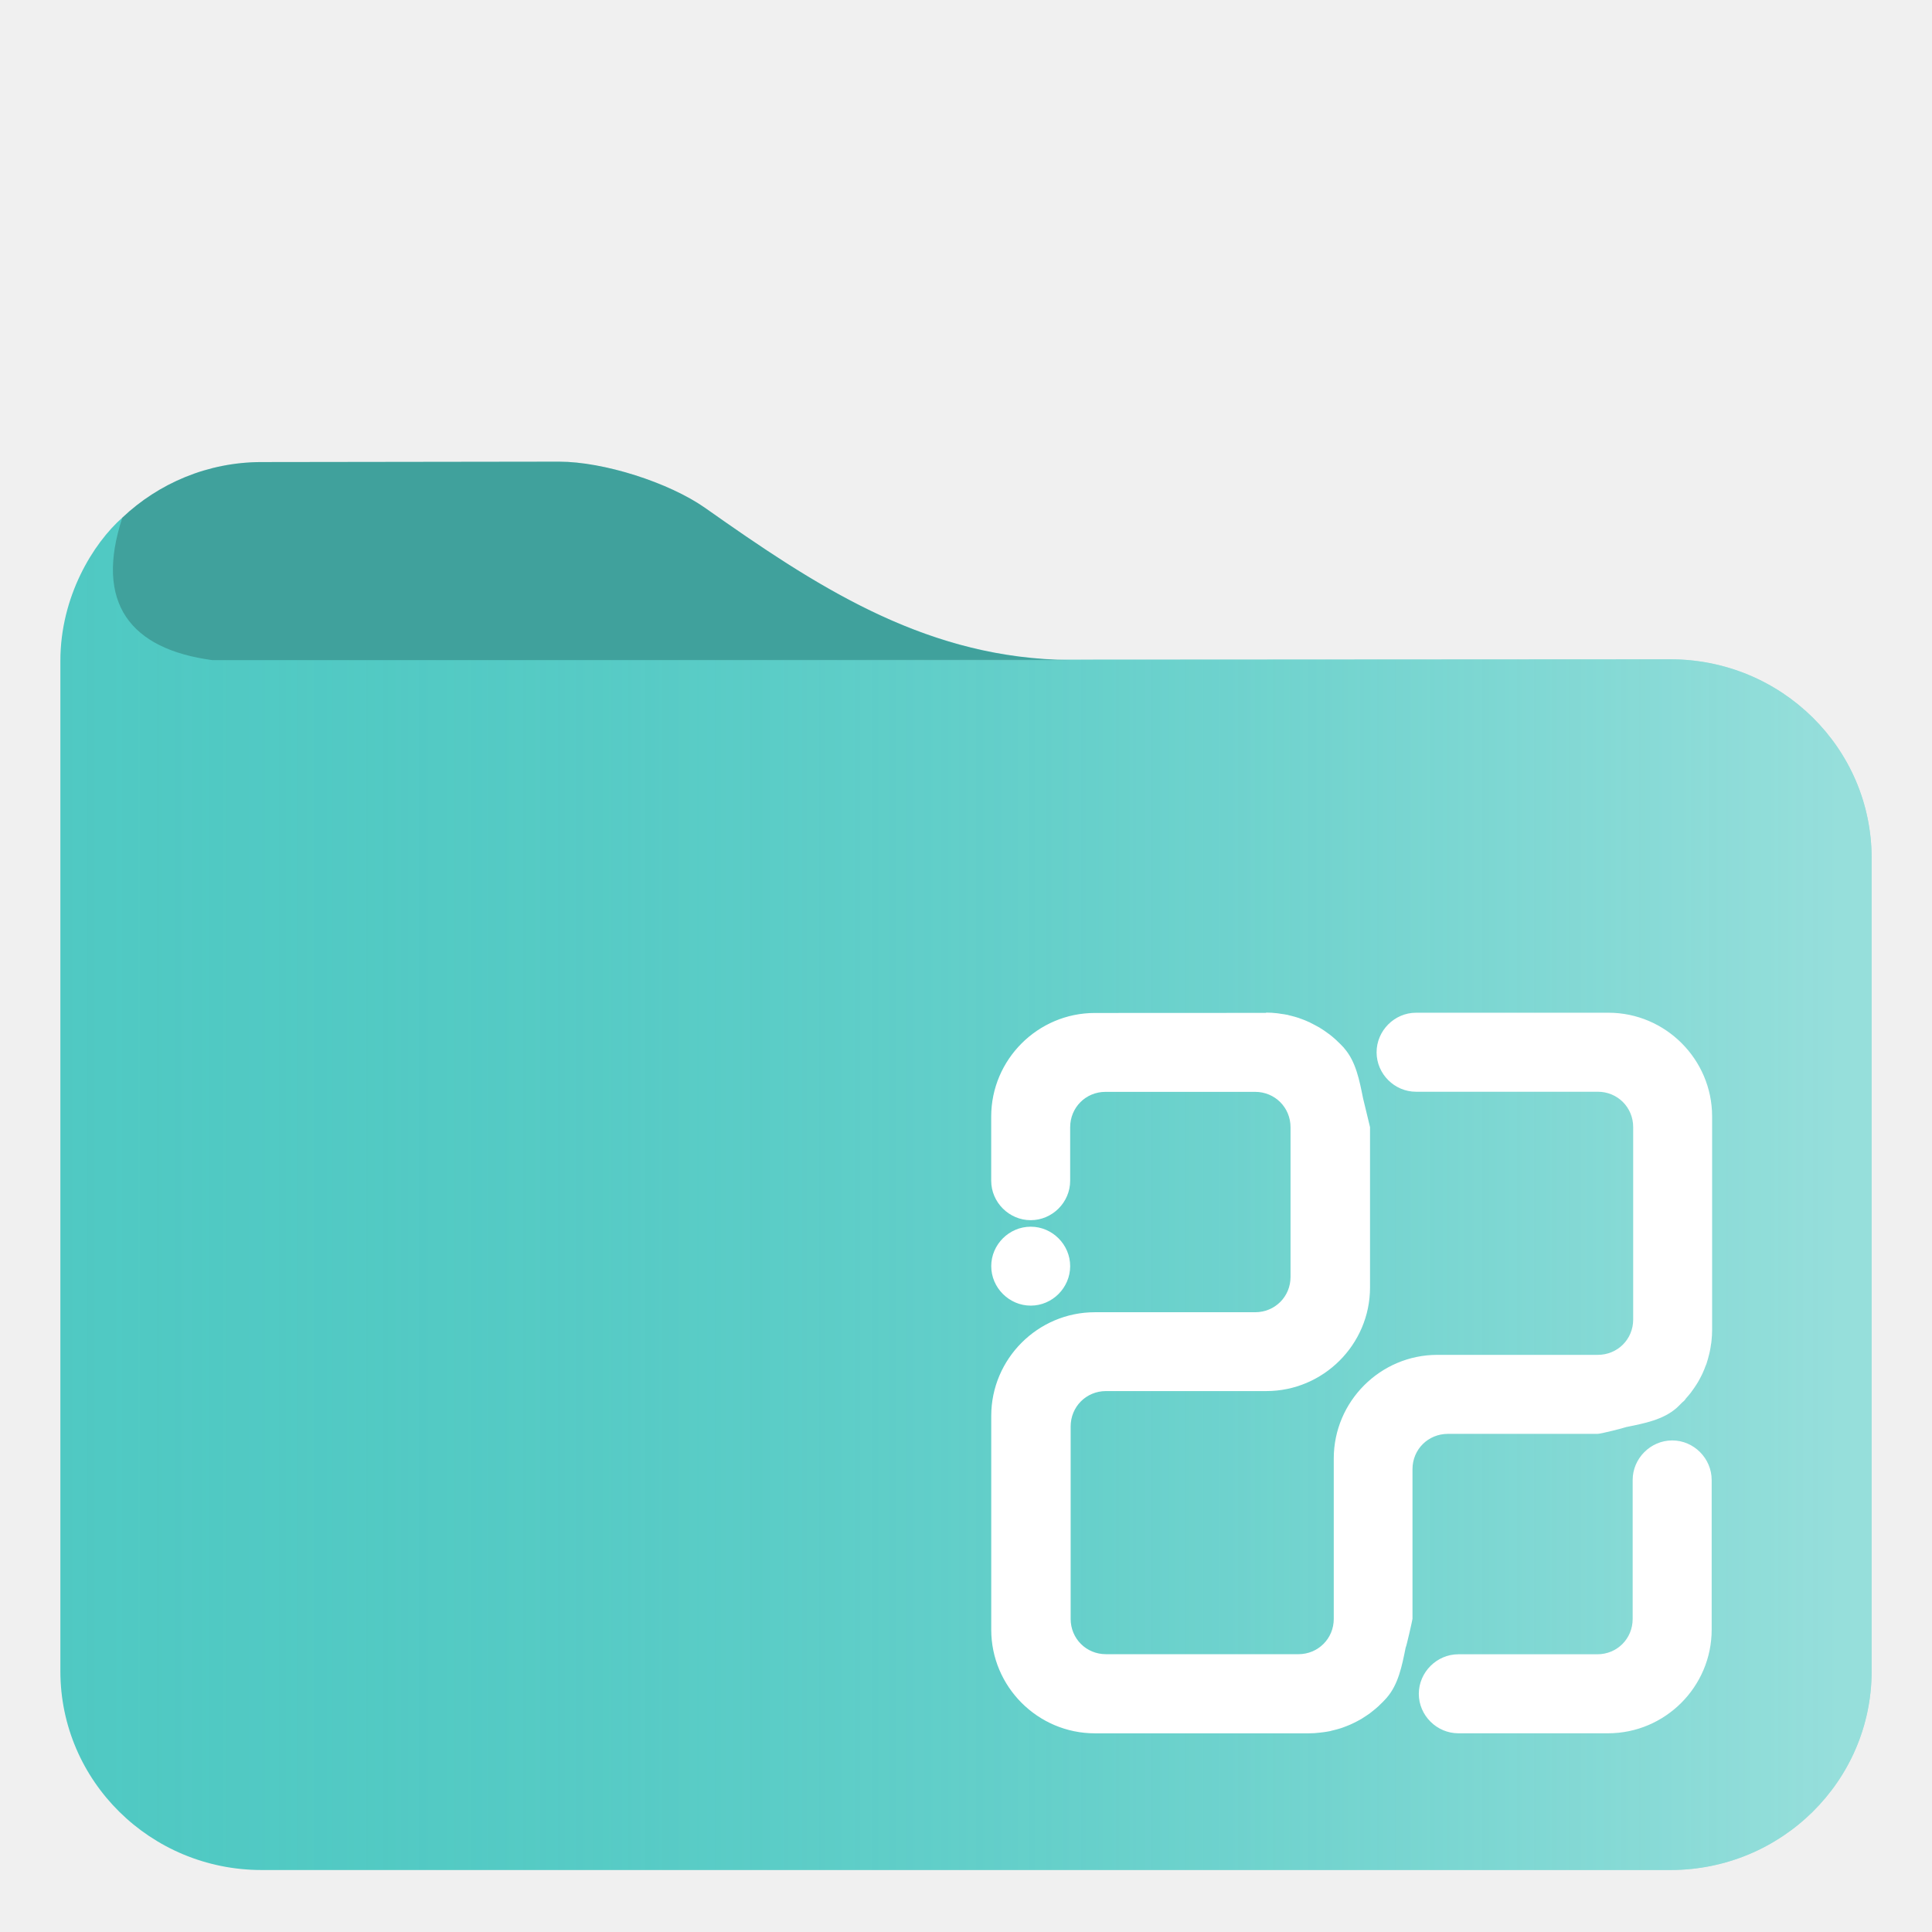
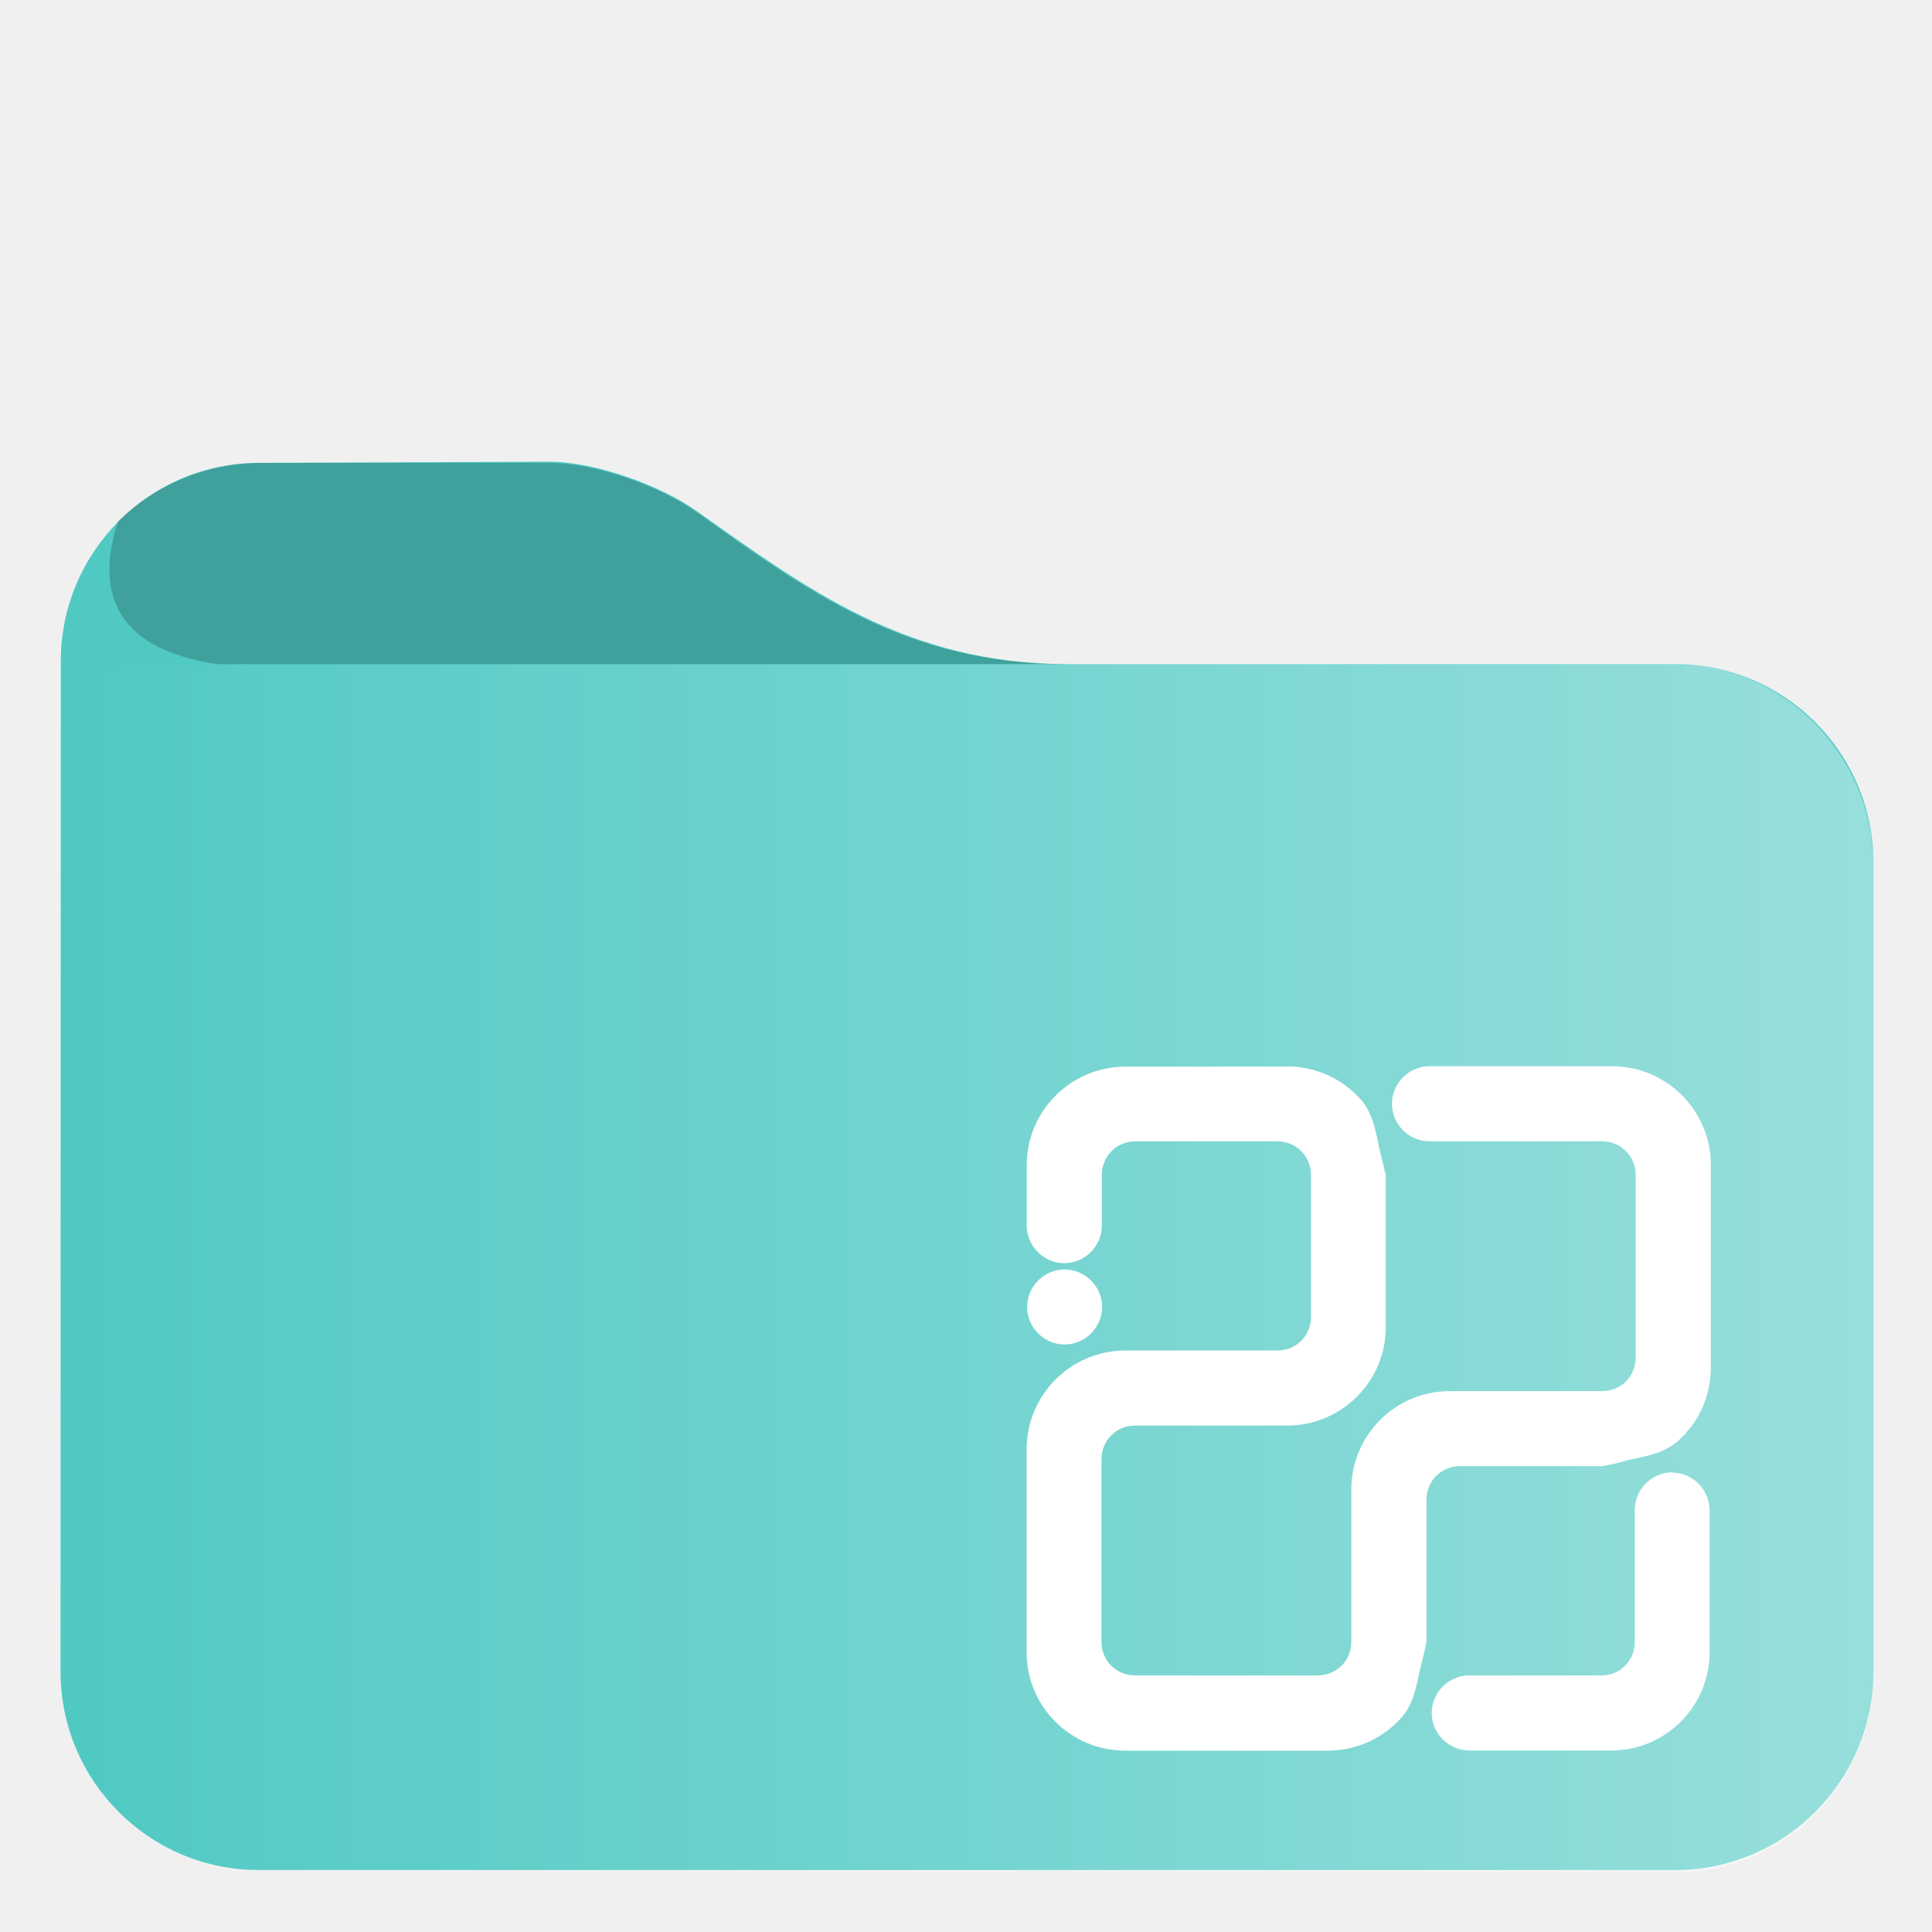
- <svg xmlns="http://www.w3.org/2000/svg" width="48pt" height="48pt" style="isolation:isolate" version="1.1" viewBox="0 0 48 48" id="svg3">
-   <defs id="defs3">
-     <linearGradient id="a-3" x2="1" y1="0.5" y2="0.5" gradientTransform="matrix(45,0,0,33.7,-59.97633,-7.281397)" gradientUnits="userSpaceOnUse">
-       <stop stop-color="#50c9c3" offset="0" id="stop1-6" />
-       <stop stop-color="#96deda" offset=".983" id="stop2-7" />
+ <svg xmlns="http://www.w3.org/2000/svg" id="svg5" width="48pt" height="48pt" style="isolation:isolate" version="1.1" viewBox="0 0 48 48">
+   <defs id="defs2">
+     <style id="current-color-scheme" type="text/css">.ColorScheme-Text { color:#fff; }
+ .ColorScheme-Highlight { color:#50c9c3; }
+ .ColorScheme-HighlightedText { color:#fff }</style>
+     <linearGradient id="a" x1="1.5" x2="46" y1="32" y2="32" gradientTransform="translate(-.000766 -.557)" gradientUnits="userSpaceOnUse">
+       <stop id="stop1" stop-color="#fff" stop-opacity="0" offset="0" />
+       <stop id="stop2" class="ColorScheme-HighlightedText" stop-color="currentColor" stop-opacity=".4" offset="1" />
    </linearGradient>
  </defs>
-   <linearGradient id="a" x2="1" y1=".5" y2=".5" gradientTransform="matrix(45 0 0 33.7 1.49 12.8)" gradientUnits="userSpaceOnUse">
-     <stop stop-color="#50c9c3" offset="0" id="stop1" style="stop-color:#50c9c3;stop-opacity:0;" />
-     <stop stop-color="#96deda" offset="0.983" id="stop2" style="stop-color:#ffffff;stop-opacity:0.4;" />
-   </linearGradient>
-   <g id="g1">
-     <path id="path4" d="M 13.89 11.47 L 6.5 11.48 C 5.16 11.48 3.94 12.009 3.04 12.86 C 2.314 13.501 1.5 14.819 1.5 16.419 L 1.5 41.52 C 1.5 44.25 3.74 46.46 6.5 46.46 L 41.5 46.46 C 44.26 46.46 46.5 44.25 46.5 41.52 L 46.5 21.319 C 46.5 18.589 44.26 16.38 41.5 16.38 L 26.272 16.389 C 22.85 16.261 20.221 14.524 17.52 12.62 C 16.621 11.988 15 11.47 13.89 11.47 z " style="fill:#50c9c3;fill-opacity:1" />
-     <path d="m 6.5,11.48 c -1.34,0 -2.56,0.529 -3.46,1.38 -0.7,2.127 0.202,3.267 2.23,3.54 h 21.3 C 23,16.366 20.3,14.58 17.52,12.62 16.621,11.988 15,11.47 13.89,11.47 Z M 2.37,13.65 C 2.362,13.662 2.353,13.674 2.345,13.686 2.353,13.674 2.362,13.662 2.37,13.65 Z m -0.202,0.324 c -0.043,0.075 -0.085,0.15 -0.124,0.227 0.04,-0.079 0.082,-0.153 0.124,-0.227 z M 1.975,14.345 C 1.921,14.46 1.871,14.577 1.826,14.697 1.872,14.576 1.923,14.459 1.975,14.345 Z M 1.783,14.814 C 1.738,14.941 1.7,15.072 1.666,15.203 1.701,15.07 1.739,14.94 1.783,14.814 Z m -0.148,0.504 c -0.03,0.129 -0.052,0.261 -0.072,0.394 0.02,-0.133 0.042,-0.266 0.072,-0.394 z m -0.098,0.563 c -0.02,0.179 -0.032,0.361 -0.032,0.546 -3.73e-4,-0.186 0.012,-0.368 0.032,-0.546 z" fill="#37a29c" id="path2" style="fill:#000000;fill-opacity:0.2" />
-   </g>
-   <path d="m5.27 16.4c-2-0.266-2.92-1.39-2.23-3.54-0.726 0.641-1.54 1.96-1.54 3.56v25.1c0 2.73 2.24 4.94 5 4.94h35c2.76 0 5-2.21 5-4.94v-20.2c0-2.73-2.24-4.94-5-4.94z" fill="url(#a)" id="path3" />
-   <path id="path5" style="color:#000000;clip-rule:evenodd;fill:#ffffff;fill-opacity:1;fill-rule:evenodd;-inkscape-stroke:none" d="m 31.451,25.165 -4.25,0.002 c -1.417,0 -2.575,1.157 -2.575,2.574 v 1.594 c 0,0.536 0.445,0.98 0.981,0.98 0.537,0 0.981,-0.443 0.981,-0.98 v -1.329 c 0,-0.49 0.387,-0.879 0.877,-0.879 h 3.719 c 0.491,0 0.879,0.389 0.879,0.879 v 3.719 c 0,0.49 -0.388,0.877 -0.879,0.877 H 27.732 27.202 c -1.417,0 -2.575,1.158 -2.575,2.575 v 5.313 c 0,1.417 1.158,2.574 2.575,2.574 h 5.312 c 0.091,0 0.187,-0.005 0.286,-0.018 h 0.002 c 0.019,-0.003 0.057,-0.007 0.044,-0.006 h 0.002 0.004 c 0.06,-0.008 0.128,-0.017 0.201,-0.032 l 0.006,-0.003 c 0.05,-0.011 0.083,-0.022 0.091,-0.023 h 0.002 c 0.047,-0.012 0.105,-0.027 0.17,-0.048 0.044,-0.014 0.065,-0.024 0.06,-0.022 l 0.006,-0.002 0.006,-0.002 c 0.047,-0.017 0.106,-0.04 0.167,-0.067 l 0.003,-0.002 c 0.04,-0.017 0.06,-0.029 0.062,-0.029 0.057,-0.027 0.117,-0.058 0.179,-0.094 l 0.012,-0.006 c 0.02,-0.012 0.039,-0.025 0.035,-0.022 l 0.004,-0.002 0.002,-0.003 c 0.062,-0.039 0.125,-0.079 0.185,-0.123 v -0.002 c -3.39e-4,2.5e-4 0.017,-0.012 0.026,-0.019 l 0.018,-0.015 c 0.056,-0.043 0.113,-0.09 0.168,-0.141 l 0.007,-0.006 0.004,-0.006 c 0.065,-0.06 0.126,-0.121 0.182,-0.185 l 0.002,-0.003 c 0.292,-0.332 0.382,-0.796 0.473,-1.248 0.022,-0.035 0.17,-0.696 0.17,-0.716 v -3.719 c 0,-0.49 0.389,-0.876 0.879,-0.876 h 3.719 c 0.081,0 0.64,-0.143 0.715,-0.17 0.453,-0.091 0.917,-0.182 1.25,-0.475 0.046,-0.041 0.09,-0.088 0.135,-0.133 0.077,-0.061 0.077,-0.077 0.094,-0.1 0.043,-0.049 0.086,-0.098 0.123,-0.146 l 0.007,-0.01 0.003,-0.003 0.002,-0.004 0.002,-0.002 0.006,-0.009 c 0.046,-0.062 0.089,-0.123 0.127,-0.185 l 0.002,-0.004 0.003,-0.004 c 0.002,-0.003 0.007,-0.012 0.018,-0.029 l 0.002,-0.002 c 0.038,-0.065 0.072,-0.13 0.103,-0.193 l 0.003,-0.006 0.003,-0.006 c -0.006,0.013 0.005,-0.013 0.013,-0.029 0.034,-0.072 0.057,-0.135 0.076,-0.188 l 0.002,-0.004 0.003,-0.003 c 0.004,-0.012 0.013,-0.033 0.023,-0.064 v -0.003 c 0.022,-0.067 0.036,-0.122 0.047,-0.166 v -0.003 l 0.002,-0.003 c 0.002,-0.008 0.011,-0.041 0.022,-0.091 0.015,-0.069 0.027,-0.139 0.035,-0.208 h 0.002 c -0.002,0.014 0.003,-0.026 0.006,-0.05 l 0.002,-0.021 c 0.009,-0.085 0.015,-0.174 0.015,-0.262 v -5.31 c 0,-1.417 -1.158,-2.577 -2.575,-2.577 h -4.781 c -0.536,0 -0.98,0.446 -0.98,0.983 0,0.537 0.444,0.98 0.98,0.98 h 4.516 c 0.491,0 0.879,0.388 0.879,0.879 v 4.781 c 0,0.49 -0.388,0.877 -0.879,0.877 h -3.986 c -1.416,0 -2.574,1.157 -2.574,2.574 v 3.986 c 0,0.49 -0.389,0.877 -0.879,0.877 h -4.781 c -0.49,0 -0.877,-0.387 -0.877,-0.877 v -4.781 c 0,-0.49 0.387,-0.879 0.877,-0.879 h 3.984 c 1.416,0 2.577,-1.157 2.577,-2.574 v -3.984 l -0.173,-0.716 c -0.091,-0.452 -0.179,-0.916 -0.472,-1.248 v -0.003 c -0.056,-0.062 -0.117,-0.122 -0.182,-0.182 v -0.003 l -0.009,-0.006 -0.006,-0.006 -0.002,-0.002 c -0.059,-0.054 -0.119,-0.105 -0.182,-0.152 v 0.002 l -0.004,-0.003 -0.002,-0.003 -0.006,-0.003 -0.013,-0.01 c -0.063,-0.047 -0.126,-0.09 -0.188,-0.127 l -0.004,-0.002 -0.002,-0.003 c 0.001,6.42e-4 -0.011,-0.006 -0.034,-0.019 h -0.002 c -0.062,-0.037 -0.124,-0.069 -0.188,-0.1 l -0.003,-0.002 c -0.019,-0.009 -0.032,-0.018 -0.038,-0.021 h -0.004 l -0.004,-0.002 c -0.071,-0.033 -0.132,-0.057 -0.185,-0.076 l -0.004,-0.002 h -0.004 c -0.006,-0.002 -0.025,-0.01 -0.059,-0.022 l -0.002,-0.002 h -0.002 c -0.069,-0.023 -0.129,-0.038 -0.176,-0.05 l -0.004,-0.002 h -0.004 c -0.001,-3.07e-4 -0.025,-0.007 -0.076,-0.019 l -0.003,-0.003 h -0.003 c -0.067,-0.014 -0.136,-0.024 -0.207,-0.032 l 0.025,0.002 c 0.023,0.004 -0.026,-0.005 -0.086,-0.012 -0.097,-0.012 -0.188,-0.016 -0.272,-0.016 z m -5.843,5.312 c -0.536,0 -0.981,0.443 -0.981,0.98 0,0.536 0.445,0.981 0.981,0.981 0.537,0 0.98,-0.445 0.98,-0.981 0,-0.536 -0.444,-0.98 -0.98,-0.98 z m 15.938,5.31 c -0.537,0 -0.983,0.446 -0.983,0.983 v 3.453 c 0,0.49 -0.387,0.877 -0.877,0.877 h -3.453 c -0.536,0 -0.983,0.446 -0.983,0.983 0,0.537 0.446,0.98 0.983,0.98 h 3.719 c 1.417,0 2.574,-1.157 2.574,-2.574 v -3.719 c 0,-0.536 -0.443,-0.983 -0.98,-0.983 z" />
+   <path id="path2" class="ColorScheme-Highlight" d="m6.43 11.5c-2.71 0-4.92 2.21-4.92 4.93l-0.006 25.1c0 2.72 2.21 4.93 4.92 4.93h35.2c2.71 0 4.92-2.21 4.92-4.93v-20.1c0-2.72-2.21-4.93-4.92-4.93h-15.1c-4.02 0-6.53-1.91-9.24-3.82-0.904-0.634-2.52-1.21-3.63-1.21z" fill="currentColor" />
+   <path id="path3" d="m6.52 11.5c-1.41-0.004-2.69 0.568-3.59 1.45-0.703 2.2 0.405 3.25 2.48 3.55h21.1c-4.02 0-6.43-1.8-9.24-3.8-0.904-0.64-2.52-1.2-3.63-1.2z" fill-opacity=".2" />
+   <path id="path4" class="ColorScheme-HighlightedText" d="m1.51 16.5c-0.002 8.43-0.004 17.1-0.006 25.1 6e-7 2.71 2.21 4.92 4.92 4.92h35.2c2.71 0 4.92-2.21 4.92-4.92v-20.1c0-2.71-2.21-5-4.92-5z" fill="url(#a)" />
+   <path id="path5" class="ColorScheme-Text" d="m32 26.5-4.04 0.001c-1.35 0-2.45 1.1-2.45 2.44v1.51c0 0.509 0.422 0.931 0.932 0.931 0.51 0 0.932-0.421 0.932-0.931v-1.26c0-0.466 0.368-0.835 0.833-0.835h3.53c0.466 0 0.835 0.369 0.835 0.835v3.53c0 0.466-0.369 0.833-0.835 0.833h-3.78c-1.35 0-2.45 1.1-2.45 2.45v5.05c0 1.35 1.1 2.44 2.45 2.44h5.04c0.087 0 0.177-0.005 0.271-0.017h0.001c0.018-0.003 0.054-7e-3 0.042-0.006h0.006c0.057-0.007 0.121-0.016 0.191-0.031l0.006-0.003c0.048-0.01 0.079-0.02 0.086-0.022h0.001c0.045-0.011 0.1-0.025 0.161-0.046 0.042-0.014 0.062-0.022 0.057-0.021l0.011-0.003c0.045-0.017 0.101-0.038 0.159-0.064l0.003-0.001c0.038-0.016 0.057-0.027 0.058-0.028 0.054-0.026 0.111-0.055 0.17-0.089l0.011-0.006c0.019-0.011 0.037-0.023 0.033-0.021l0.004-0.001 0.001-0.003c0.059-0.037 0.119-0.075 0.175-0.117v-0.001c-3.22e-4 2.37e-4 0.016-0.011 0.025-0.018l0.017-0.014c0.053-0.041 0.107-0.085 0.16-0.134l0.007-0.006 0.004-0.006c0.062-0.057 0.119-0.115 0.172-0.175l0.001-0.003c0.278-0.316 0.363-0.756 0.449-1.19 0.021-0.033 0.161-0.661 0.161-0.68v-3.53c0-0.466 0.369-0.832 0.835-0.832h3.53c0.076 0 0.608-0.135 0.679-0.161 0.43-0.086 0.871-0.173 1.19-0.451 0.044-0.039 0.086-0.084 0.128-0.127 0.073-0.058 0.073-0.073 0.089-0.095 0.041-0.046 0.082-0.093 0.117-0.139l0.007-0.01 0.003-0.003 0.001-0.004 0.001-0.001 0.006-0.008c0.043-0.059 0.085-0.116 0.121-0.175l0.001-0.004 0.003-0.004c0.001-0.002 0.007-0.011 0.017-0.028l0.001-0.001c0.036-0.062 0.069-0.123 0.097-0.184l0.006-0.011c-0.005 0.012 0.005-0.012 0.013-0.028 0.032-0.069 0.054-0.129 0.072-0.178l0.001-0.004 0.003-0.003c0.004-0.011 0.012-0.031 0.022-0.061v-0.003c0.021-0.064 0.034-0.116 0.044-0.157v-0.003l0.001-0.003c0.002-0.008 0.011-0.039 0.021-0.086 0.015-0.066 0.026-0.132 0.033-0.198h0.001c-0.002 0.014 0.003-0.025 0.006-0.047l0.001-0.019c0.009-0.081 0.014-0.165 0.014-0.249v-5.04c0-1.35-1.1-2.45-2.45-2.45h-4.54c-0.509 0-0.931 0.424-0.931 0.933 0 0.51 0.421 0.931 0.931 0.931h4.29c0.466 0 0.835 0.369 0.835 0.835v4.54c0 0.466-0.369 0.833-0.835 0.833h-3.79c-1.35 0-2.44 1.1-2.44 2.44v3.79c0 0.466-0.369 0.833-0.835 0.833h-4.54c-0.466 0-0.833-0.368-0.833-0.833v-4.54c0-0.466 0.368-0.835 0.833-0.835h3.78c1.35 0 2.45-1.1 2.45-2.44v-3.78l-0.164-0.68c-0.086-0.429-0.17-0.87-0.448-1.19v-0.003c-0.053-0.059-0.111-0.116-0.172-0.172v-0.003l-0.008-0.006-7e-3 -7e-3c-0.056-0.051-0.113-0.099-0.172-0.145v0.001l-0.004-0.003-0.001-0.003-0.006-0.003-0.013-0.01c-0.06-0.045-0.12-0.085-0.178-0.121l-0.004-0.001-0.001-0.003c1e-3 6.1e-4 -0.011-0.005-0.032-0.018h-0.001c-0.059-0.035-0.118-0.066-0.178-0.095l-0.003-0.001c-0.018-0.009-0.03-0.017-0.036-0.019h-0.004l-0.004-0.001c-0.067-0.031-0.126-0.054-0.175-0.072l-0.004-0.001h-0.004c-0.005-0.002-0.024-0.01-0.056-0.021l-0.001-0.001h-0.001c-0.066-0.022-0.123-0.036-0.167-0.047l-0.004-0.001h-0.004c-0.001-2.92e-4 -0.024-0.007-0.072-0.018l-0.003-0.003h-0.003c-0.064-0.014-0.129-0.023-0.196-0.031l0.024 0.001c0.021 0.004-0.025-0.005-0.082-0.011-0.092-0.011-0.178-0.015-0.259-0.015zm-5.55 5.04c-0.509 0-0.932 0.421-0.932 0.931 0 0.509 0.422 0.932 0.932 0.932 0.51 0 0.931-0.423 0.931-0.932 0-0.509-0.421-0.931-0.931-0.931zm15.1 5.04c-0.51 0-0.933 0.424-0.933 0.933v3.28c0 0.466-0.367 0.833-0.833 0.833h-3.28c-0.509 0-0.933 0.423-0.933 0.933 0 0.51 0.424 0.931 0.933 0.931h3.53c1.35 0 2.44-1.1 2.44-2.44v-3.53c0-0.509-0.421-0.933-0.931-0.933z" clip-rule="evenodd" fill="currentColor" fill-rule="evenodd" stroke-width=".95" style="-inkscape-stroke:none;isolation:isolate" />
+   <path id="path6" d="m32 26.5-4.04 0.001c-1.35 0-2.45 1.1-2.45 2.44v1.51c0 0.509 0.422 0.931 0.932 0.931 0.51 0 0.932-0.421 0.932-0.931v-1.26c0-0.466 0.368-0.835 0.833-0.835h3.53c0.466 0 0.835 0.369 0.835 0.835v3.53c0 0.466-0.369 0.833-0.835 0.833h-3.78c-1.35 0-2.45 1.1-2.45 2.45v5.05c0 1.35 1.1 2.44 2.45 2.44h5.04c0.087 0 0.177-0.005 0.271-0.017h0.001c0.018-0.003 0.054-7e-3 0.042-0.006h0.006c0.057-0.007 0.121-0.016 0.191-0.031l0.006-0.003c0.048-0.01 0.079-0.02 0.086-0.022h0.001c0.045-0.011 0.1-0.025 0.161-0.046 0.042-0.014 0.062-0.022 0.057-0.021l0.011-0.003c0.045-0.017 0.101-0.038 0.159-0.064l0.003-0.001c0.038-0.016 0.057-0.027 0.058-0.028 0.054-0.026 0.111-0.055 0.17-0.089l0.011-0.006c0.019-0.011 0.037-0.023 0.033-0.021l0.004-0.001 0.001-0.003c0.059-0.037 0.119-0.075 0.175-0.117v-0.001c-3.22e-4 2.37e-4 0.016-0.011 0.025-0.018l0.017-0.014c0.053-0.041 0.107-0.085 0.16-0.134l0.007-0.006 0.004-0.006c0.062-0.057 0.119-0.115 0.172-0.175l0.001-0.003c0.278-0.316 0.363-0.756 0.449-1.19 0.021-0.033 0.161-0.661 0.161-0.68v-3.53c0-0.466 0.369-0.832 0.835-0.832h3.53c0.076 0 0.608-0.135 0.679-0.161 0.43-0.086 0.871-0.173 1.19-0.451 0.044-0.039 0.086-0.084 0.128-0.127 0.073-0.058 0.073-0.073 0.089-0.095 0.041-0.046 0.082-0.093 0.117-0.139l0.007-0.01 0.003-0.003 0.001-0.004 0.001-0.001 0.006-0.008c0.043-0.059 0.085-0.116 0.121-0.175l0.001-0.004 0.003-0.004c0.001-0.002 0.007-0.011 0.017-0.028l0.001-0.001c0.036-0.062 0.069-0.123 0.097-0.184l0.006-0.011c-0.005 0.012 0.005-0.012 0.013-0.028 0.032-0.069 0.054-0.129 0.072-0.178l0.001-0.004 0.003-0.003c0.004-0.011 0.012-0.031 0.022-0.061v-0.003c0.021-0.064 0.034-0.116 0.044-0.157v-0.003l0.001-0.003c0.002-0.008 0.011-0.039 0.021-0.086 0.015-0.066 0.026-0.132 0.033-0.198h0.001c-0.002 0.014 0.003-0.025 0.006-0.047l0.001-0.019c0.009-0.081 0.014-0.165 0.014-0.249v-5.04c0-1.35-1.1-2.45-2.45-2.45h-4.54c-0.509 0-0.931 0.424-0.931 0.933 0 0.51 0.421 0.931 0.931 0.931h4.29c0.466 0 0.835 0.369 0.835 0.835v4.54c0 0.466-0.369 0.833-0.835 0.833h-3.79c-1.35 0-2.44 1.1-2.44 2.44v3.79c0 0.466-0.369 0.833-0.835 0.833h-4.54c-0.466 0-0.833-0.368-0.833-0.833v-4.54c0-0.466 0.368-0.835 0.833-0.835h3.78c1.35 0 2.45-1.1 2.45-2.44v-3.78l-0.164-0.68c-0.086-0.429-0.17-0.87-0.448-1.19v-0.003c-0.053-0.059-0.111-0.116-0.172-0.172v-0.003l-0.008-0.006-7e-3 -7e-3c-0.056-0.051-0.113-0.099-0.172-0.145v0.001l-0.004-0.003-0.001-0.003-0.006-0.003-0.013-0.01c-0.06-0.045-0.12-0.085-0.178-0.121l-0.004-0.001-0.001-0.003c1e-3 6.1e-4 -0.011-0.005-0.032-0.018h-0.001c-0.059-0.035-0.118-0.066-0.178-0.095l-0.003-0.001c-0.018-0.009-0.03-0.017-0.036-0.019h-0.004l-0.004-0.001c-0.067-0.031-0.126-0.054-0.175-0.072l-0.004-0.001h-0.004c-0.005-0.002-0.024-0.01-0.056-0.021l-0.001-0.001h-0.001c-0.066-0.022-0.123-0.036-0.167-0.047l-0.004-0.001h-0.004c-0.001-2.92e-4 -0.024-0.007-0.072-0.018l-0.003-0.003h-0.003c-0.064-0.014-0.129-0.023-0.196-0.031l0.024 0.001c0.021 0.004-0.025-0.005-0.082-0.011-0.092-0.011-0.178-0.015-0.259-0.015zm-5.55 5.04c-0.509 0-0.932 0.421-0.932 0.931 0 0.509 0.422 0.932 0.932 0.932 0.51 0 0.931-0.423 0.931-0.932 0-0.509-0.421-0.931-0.931-0.931zm15.1 5.04c-0.51 0-0.933 0.424-0.933 0.933v3.28c0 0.466-0.367 0.833-0.833 0.833h-3.28c-0.509 0-0.933 0.423-0.933 0.933 0 0.51 0.424 0.931 0.933 0.931h3.53c1.35 0 2.44-1.1 2.44-2.44v-3.53c0-0.509-0.421-0.933-0.931-0.933z" clip-rule="evenodd" fill="#fff" fill-opacity=".2" fill-rule="evenodd" stroke-width=".95" style="-inkscape-stroke:none;isolation:isolate" />
</svg>
